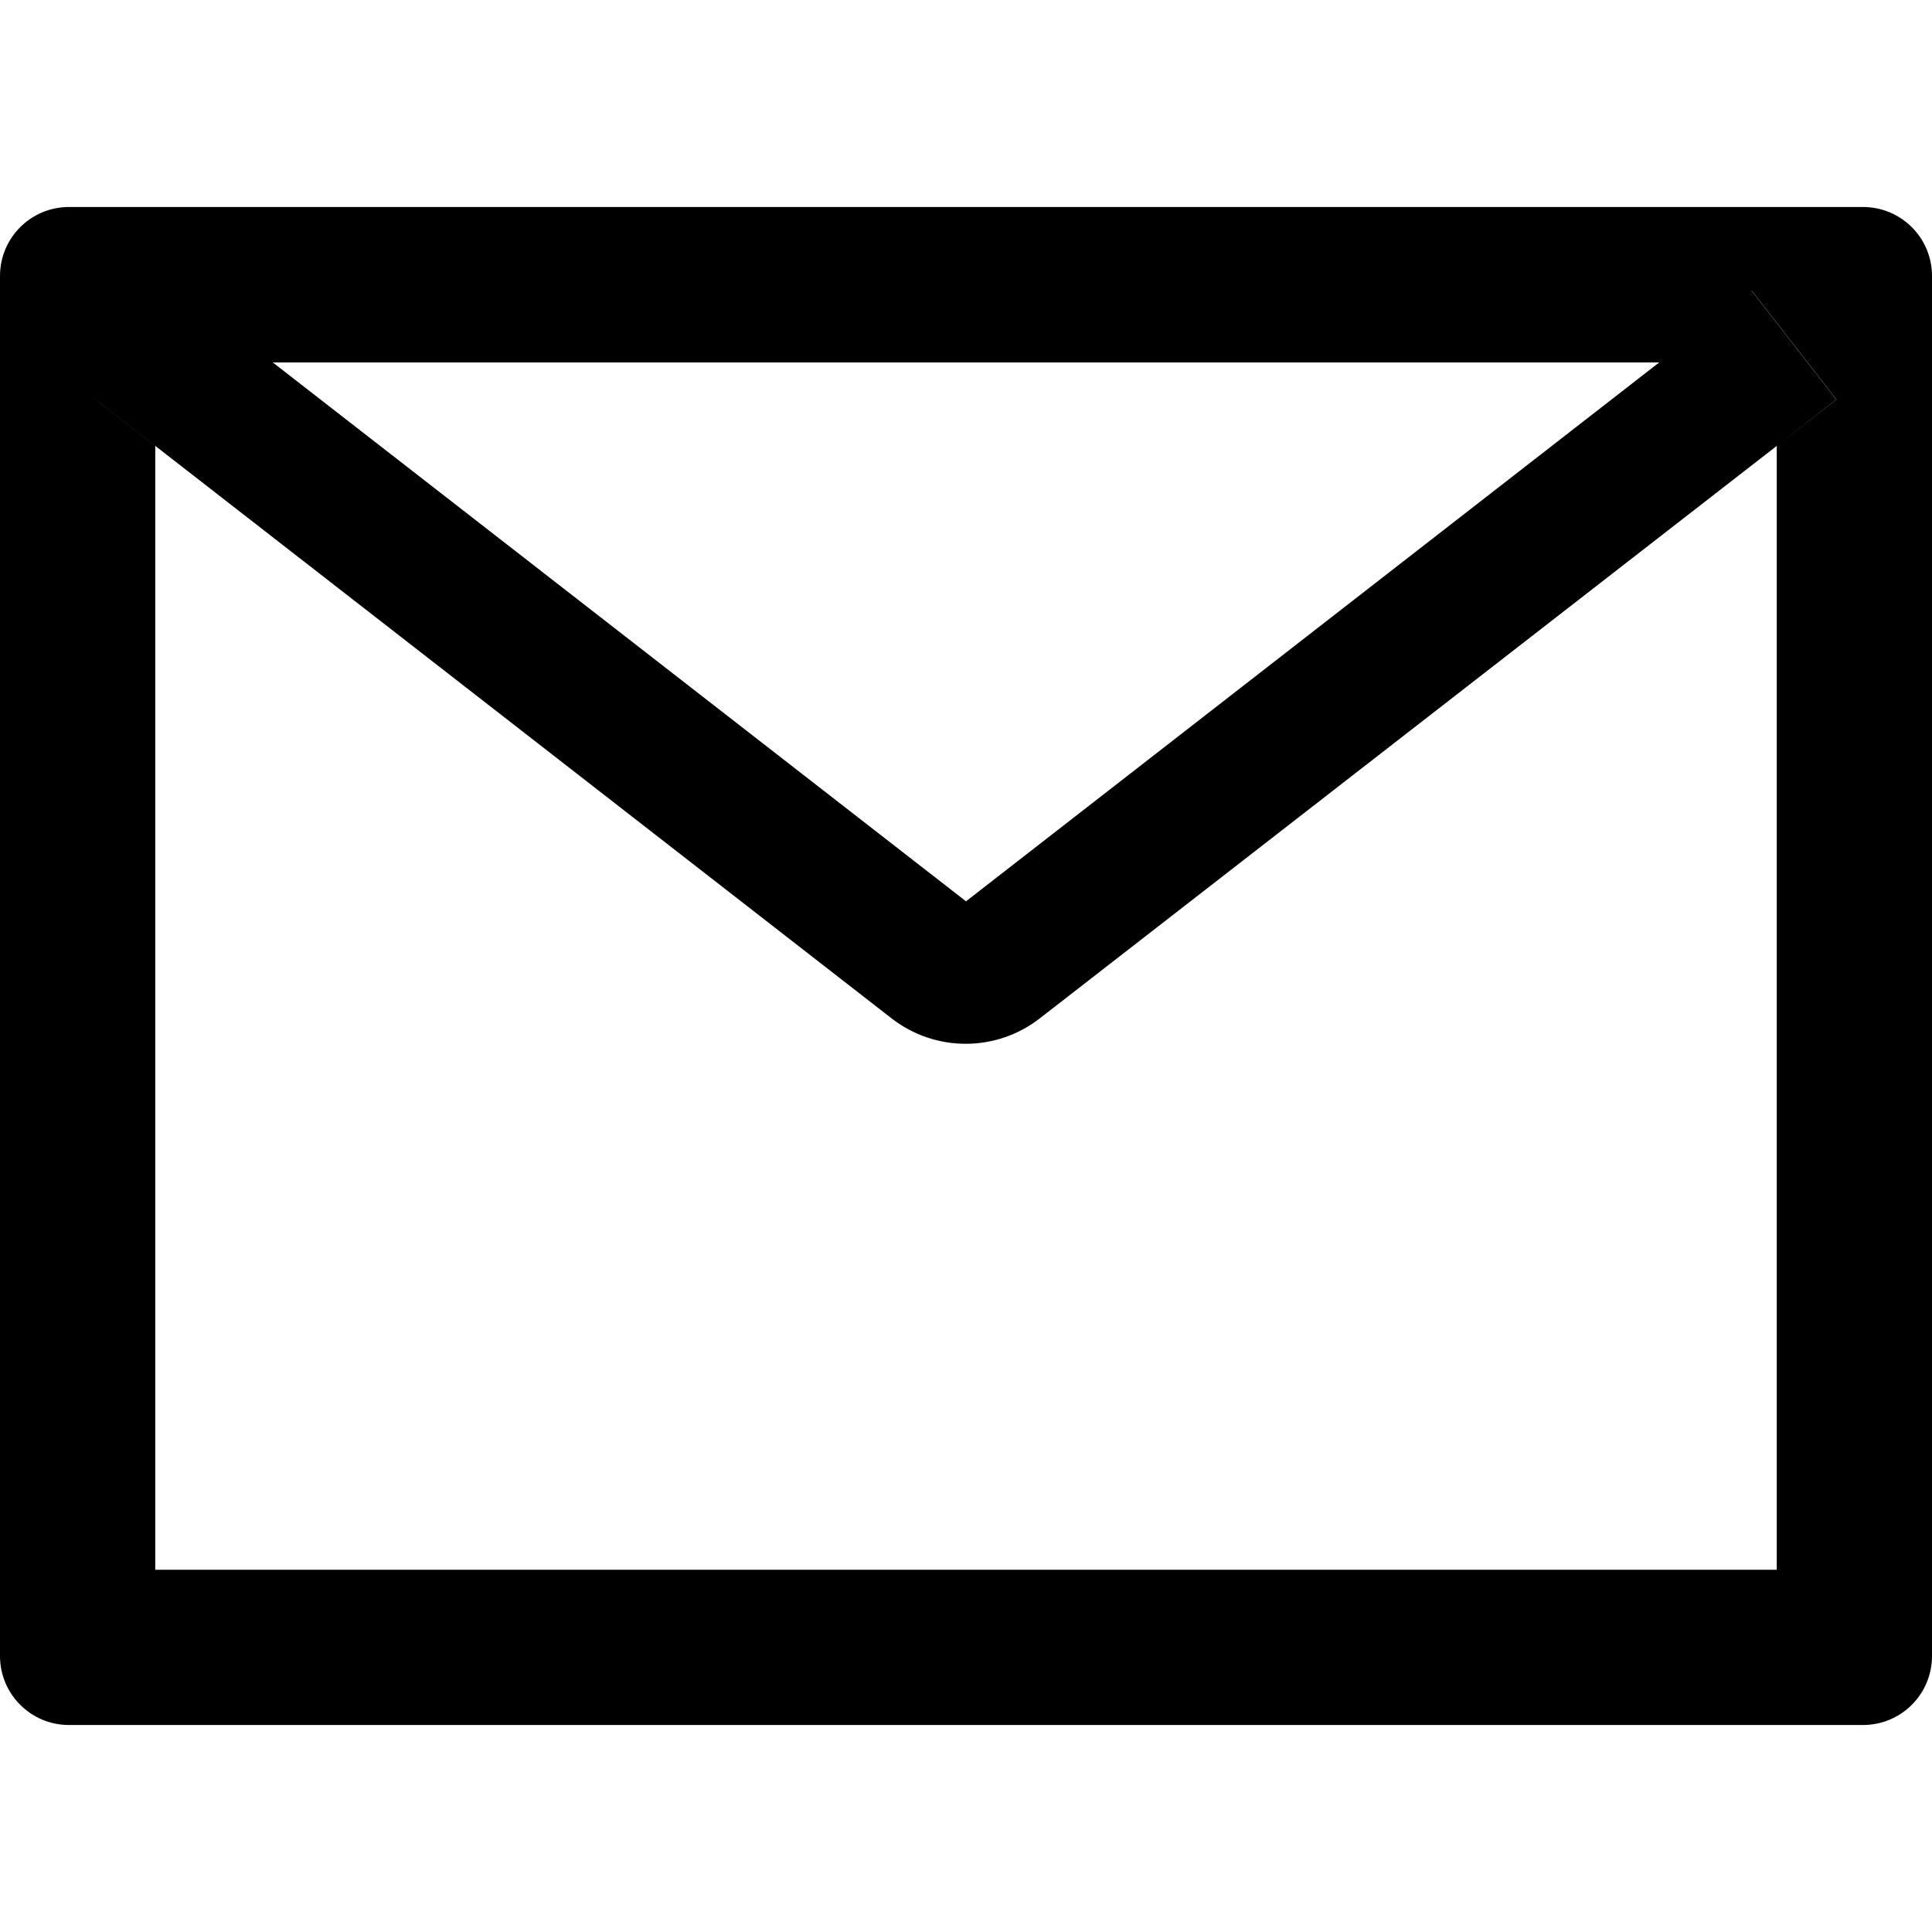
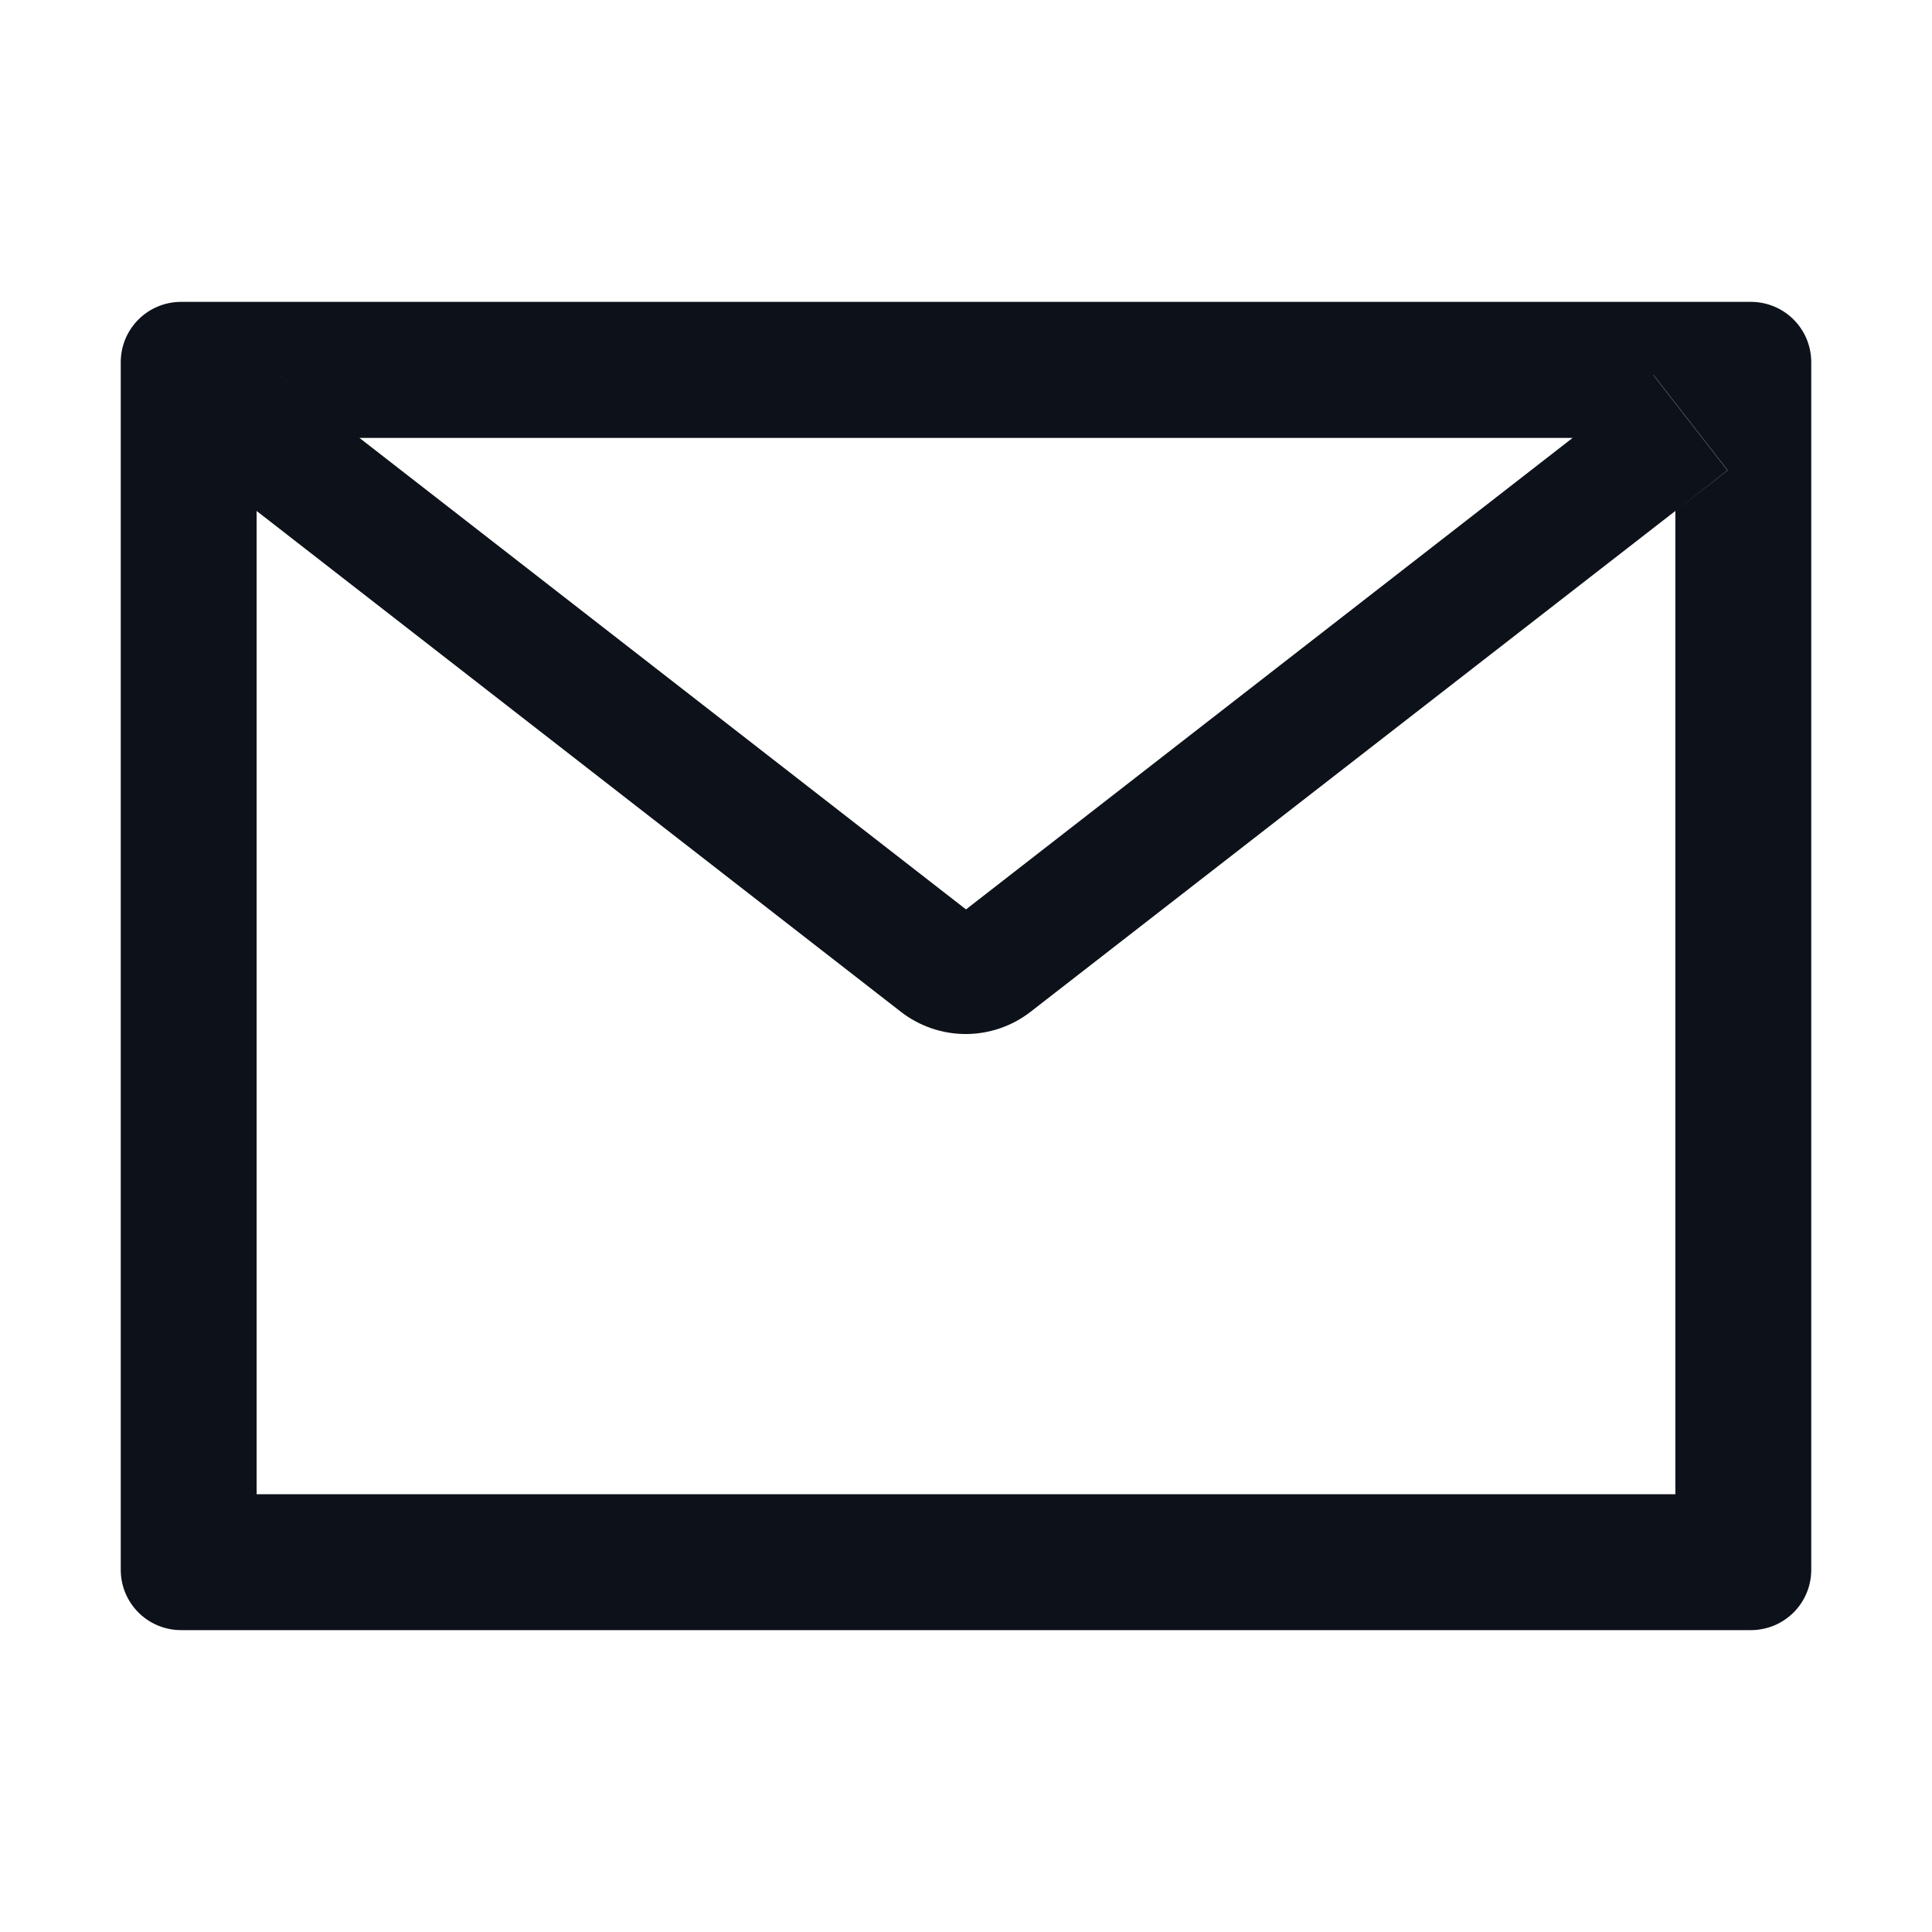
- <svg xmlns="http://www.w3.org/2000/svg" fill="currentColor" viewBox="64 64 896 896">
-   <path d="M928 160H96c-17.7 0-32 14.3-32 32v640c0 17.7 14.3 32 32 32h832c17.7 0 32-14.3 32-32V192c0-17.7-14.3-32-32-32zm-40 110.8V792H136V270.8l-27.6-21.5 39.3-50.5 42.8 33.3h643.1l42.8-33.3 39.3 50.5-27.7 21.5zM833.6 232L512 482 190.4 232l-42.8-33.3-39.3 50.5 27.6 21.5 341.6 265.6a55.99 55.99 0 0068.7 0L888 270.8l27.6-21.5-39.3-50.5-42.7 33.2z" />
+ <svg xmlns="http://www.w3.org/2000/svg" width="24" height="24" viewBox="0 0 24 24" fill="none">
+   <path d="M21.75 3.75H2.25C1.835 3.75 1.5 4.085 1.5 4.5V19.5C1.5 19.915 1.835 20.25 2.25 20.25H21.75C22.165 20.25 22.5 19.915 22.5 19.5V4.5C22.5 4.085 22.165 3.75 21.75 3.75ZM20.812 6.347V18.562H3.188V6.347L2.541 5.843L3.462 4.659L4.465 5.44H19.538L20.541 4.659L21.462 5.843L20.812 6.347ZM19.538 5.438L12 11.297L4.463 5.438L3.459 4.657L2.538 5.841L3.185 6.345L11.191 12.569C11.422 12.748 11.705 12.845 11.996 12.845C12.288 12.845 12.571 12.748 12.802 12.569L20.812 6.347L21.459 5.843L20.538 4.659L19.538 5.438Z" fill="#0D121A" />
</svg>
